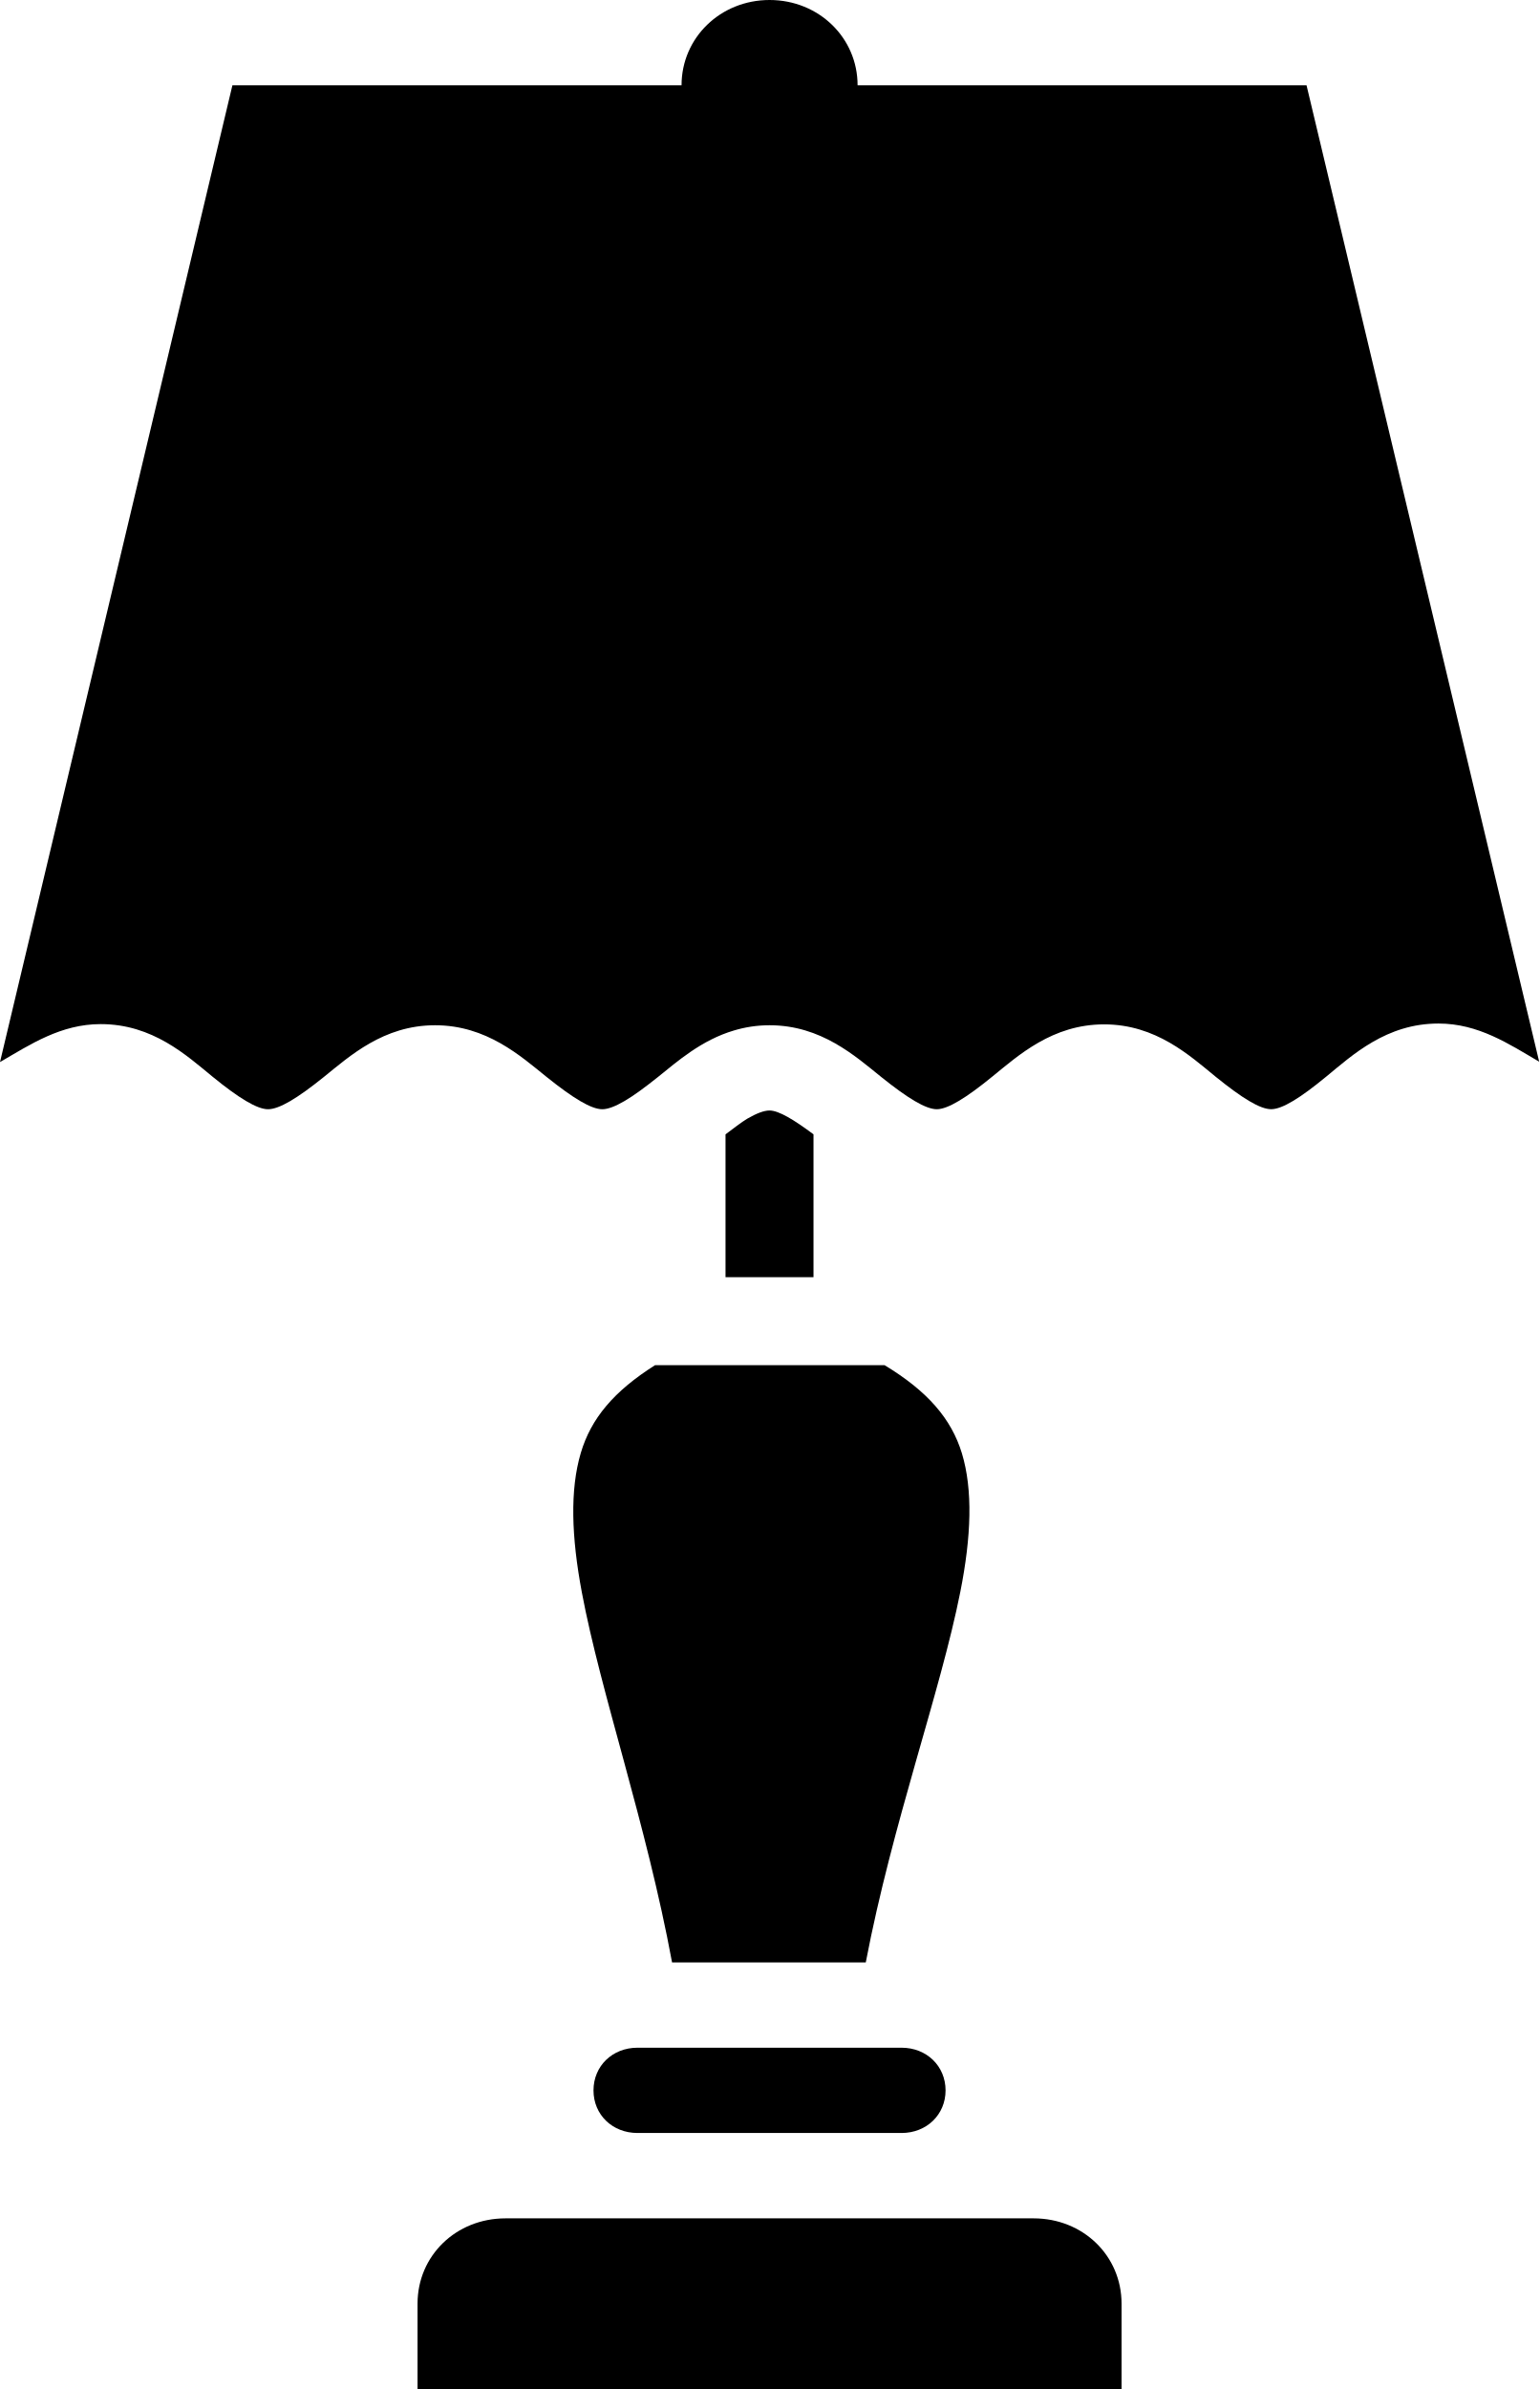
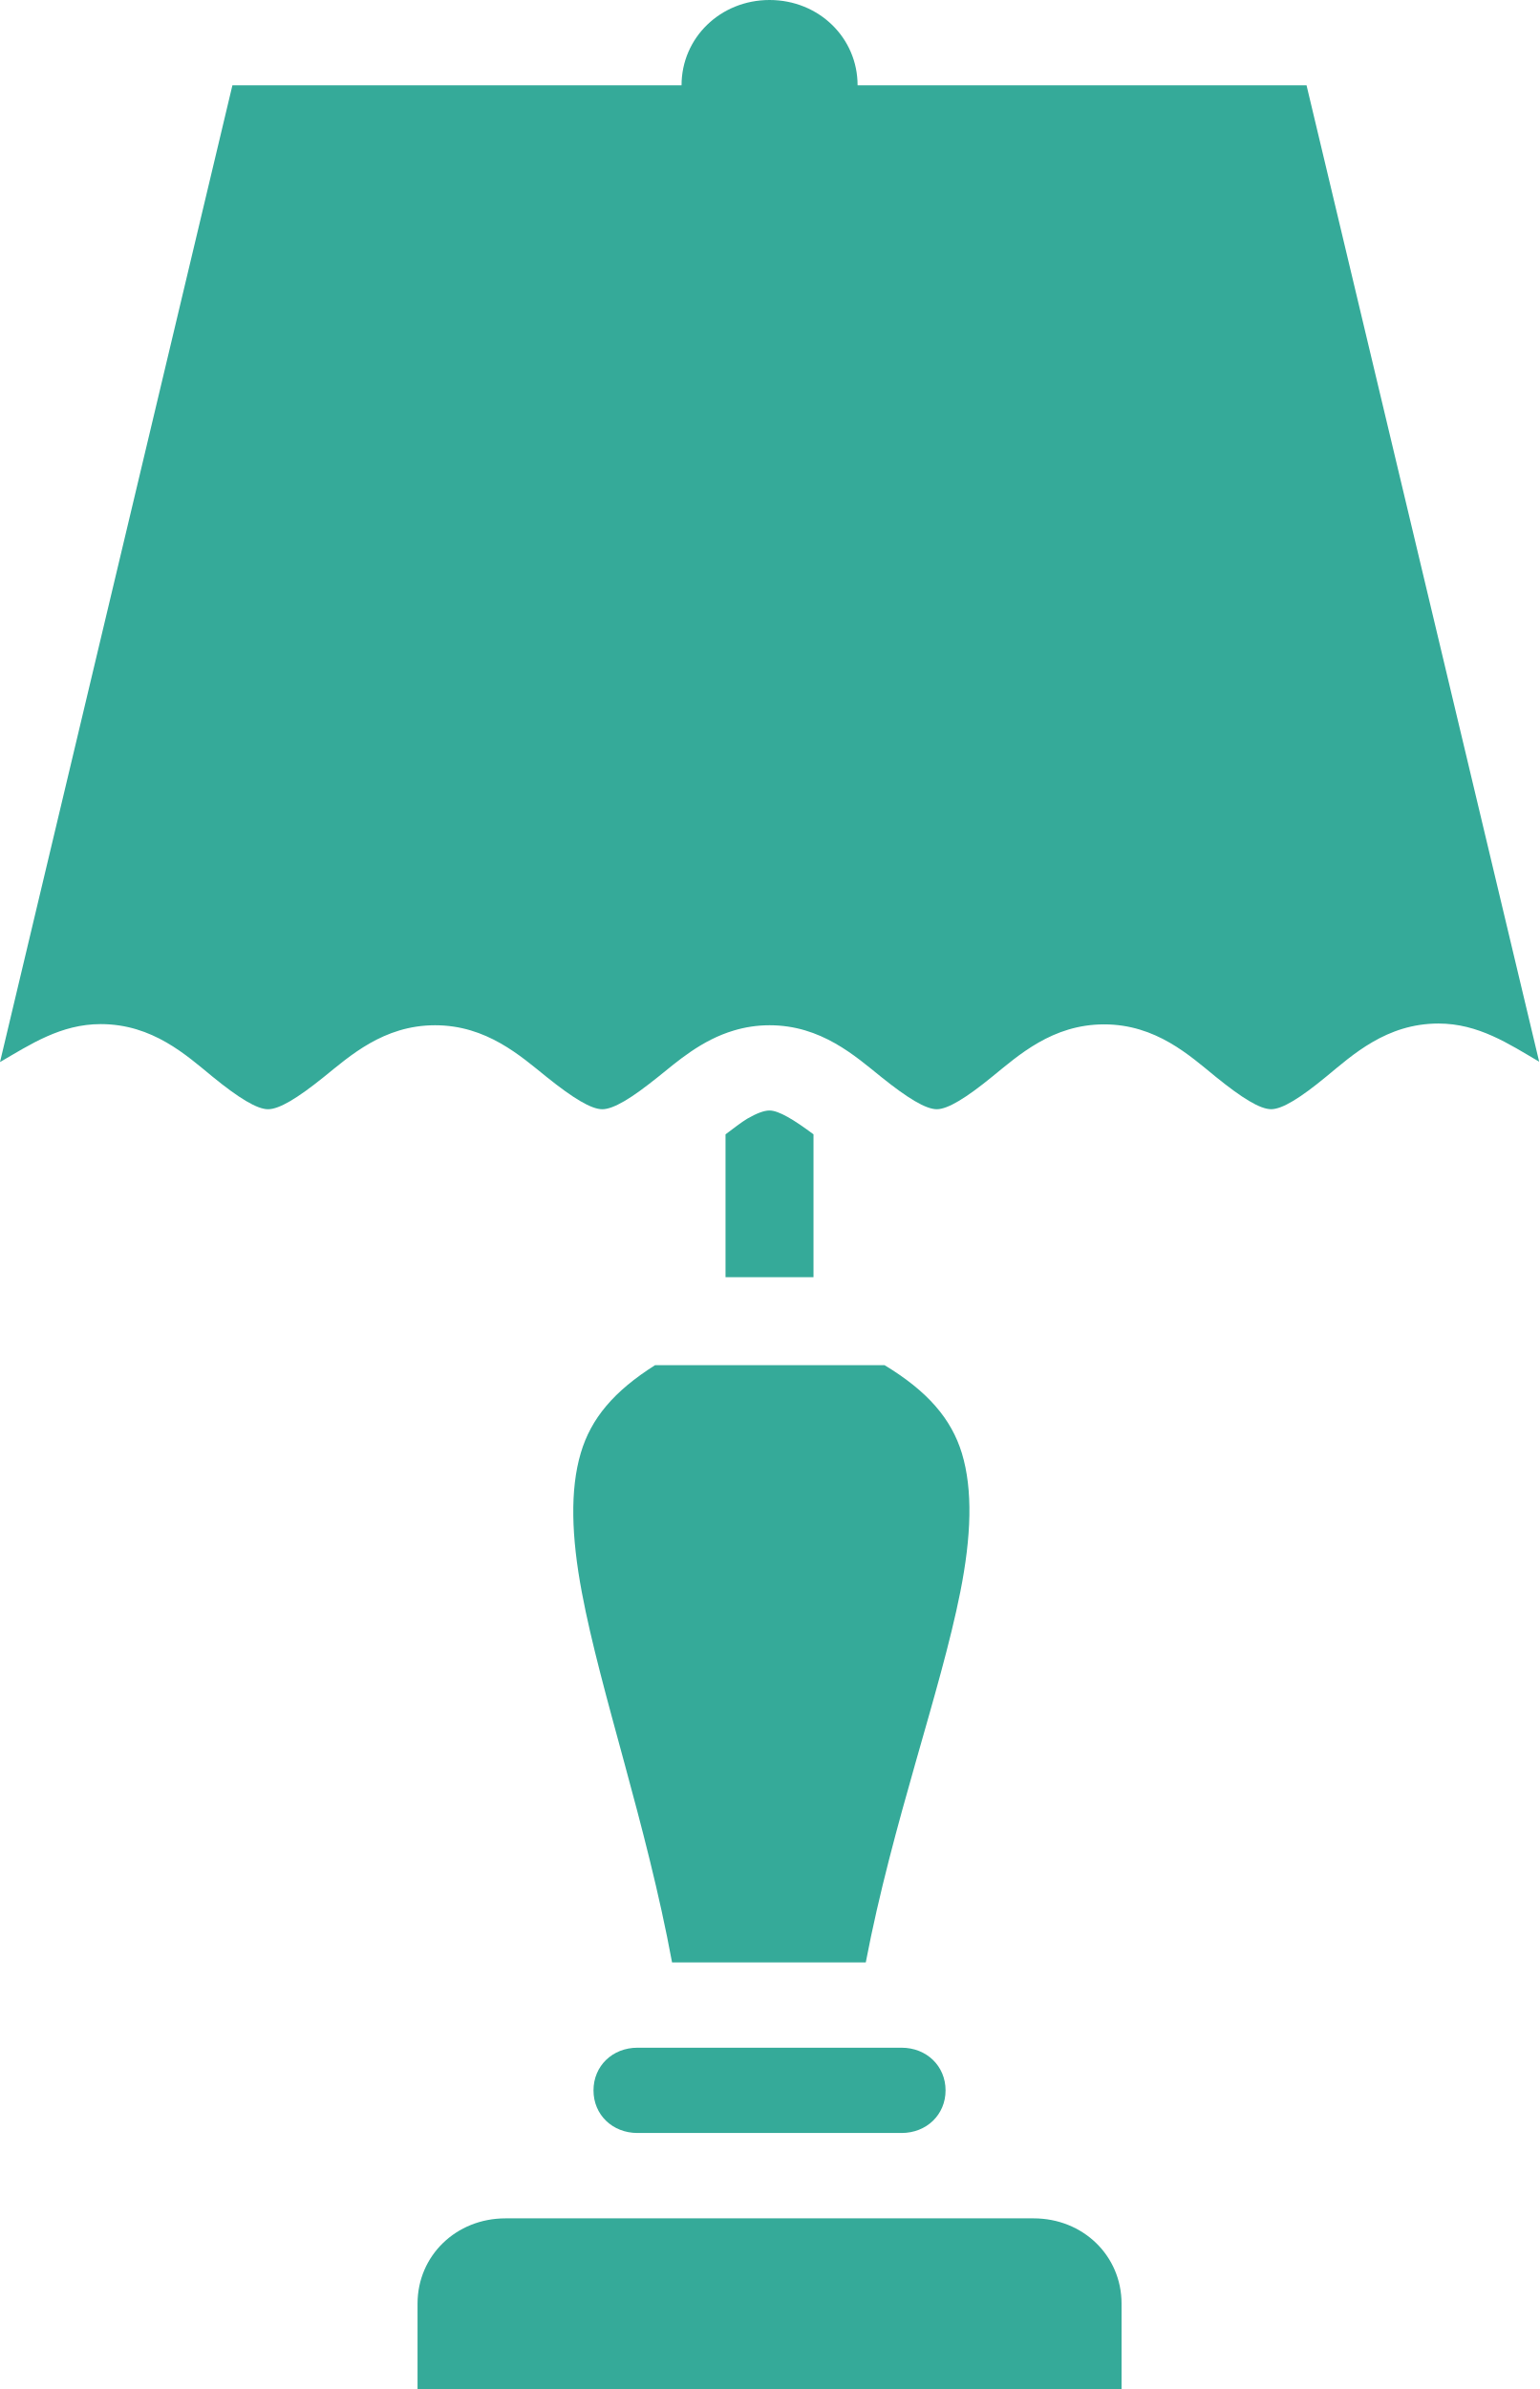
<svg xmlns="http://www.w3.org/2000/svg" version="1.1" id="svg4488" x="0px" y="0px" width="40.219px" height="62.411px" viewBox="-259.404 -19.675 40.219 62.411" enable-background="new -259.404 -19.675 40.219 62.411" xml:space="preserve">
  <g>
-     <path d="M-244.227,18.283c-0.286,0.966-0.245,2.191,0.027,3.639c0.494,2.635,1.687,6.041,2.358,9.67h5.062 c0.696-3.641,1.949-7.05,2.471-9.683c0.287-1.445,0.33-2.66,0.041-3.617c-0.275-0.899-0.89-1.618-2.021-2.303h-5.997 C-243.361,16.668-243.96,17.38-244.227,18.283z" />
-     <path d="M-232.395,38.278h-13.799c-1.293,0-2.299,0.976-2.299,2.229v2.229h2.299h13.799h2.299v-2.229 C-230.096,39.254-231.102,38.278-232.395,38.278z" />
-     <path d="M-225.262-17.446h-11.732c0-1.244-1.015-2.229-2.3-2.229c-1.283,0-2.3,0.985-2.3,2.229h-11.737l-6.073,25.517 c0.794-0.461,1.589-0.992,2.632-0.992c1.359,0,2.243,0.818,2.924,1.375c0.682,0.557,1.162,0.849,1.447,0.849 c0.292,0.001,0.769-0.287,1.451-0.836c0.681-0.548,1.564-1.358,2.915-1.358c1.349,0,2.237,0.806,2.919,1.354 c0.684,0.549,1.161,0.84,1.451,0.84c0.146,0,0.338-0.073,0.58-0.214c0.242-0.141,0.53-0.353,0.872-0.626 c0.512-0.411,1.139-0.967,1.99-1.218c0.284-0.085,0.593-0.136,0.93-0.136c1.347,0,2.238,0.805,2.92,1.354 c0.683,0.548,1.159,0.84,1.451,0.84c0.287-0.002,0.766-0.296,1.445-0.85c0.684-0.554,1.571-1.367,2.925-1.367 c1.356,0,2.239,0.817,2.919,1.371c0.342,0.276,0.631,0.489,0.872,0.631c0.24,0.143,0.431,0.214,0.575,0.214 c0.288,0,0.762-0.293,1.442-0.854c0.68-0.559,1.567-1.384,2.929-1.384c1.044,0,1.839,0.533,2.632,0.997L-225.262-17.446z" />
-     <path d="M-235.881,33.82h-6.864c-0.657,0-1.15,0.479-1.15,1.115c0,0.635,0.493,1.113,1.15,1.113h6.9c0.655,0,1.15-0.479,1.15-1.113 c0-0.636-0.495-1.115-1.15-1.115H-235.881z" />
-     <path d="M-239.295,9.336c-0.146,0-0.338,0.074-0.58,0.213c-0.157,0.094-0.37,0.261-0.57,0.41v3.731h2.299V9.959 C-238.651,9.581-239.054,9.336-239.295,9.336z" />
+     <path fill="#35aa99" d="M-244.227,18.283c-0.286,0.966-0.245,2.191,0.027,3.639c0.494,2.635,1.687,6.041,2.358,9.67h5.062 c0.696-3.641,1.949-7.05,2.471-9.683c0.287-1.445,0.33-2.66,0.041-3.617c-0.275-0.899-0.89-1.618-2.021-2.303h-5.997 C-243.361,16.668-243.96,17.38-244.227,18.283z" />
+     <path fill="#35aa99" d="M-232.395,38.278h-13.799c-1.293,0-2.299,0.976-2.299,2.229v2.229h2.299h13.799h2.299v-2.229 C-230.096,39.254-231.102,38.278-232.395,38.278z" />
+     <path fill="#35aa99" d="M-225.262-17.446h-11.732c0-1.244-1.015-2.229-2.3-2.229c-1.283,0-2.3,0.985-2.3,2.229h-11.737l-6.073,25.517 c0.794-0.461,1.589-0.992,2.632-0.992c1.359,0,2.243,0.818,2.924,1.375c0.682,0.557,1.162,0.849,1.447,0.849 c0.292,0.001,0.769-0.287,1.451-0.836c0.681-0.548,1.564-1.358,2.915-1.358c1.349,0,2.237,0.806,2.919,1.354 c0.684,0.549,1.161,0.84,1.451,0.84c0.146,0,0.338-0.073,0.58-0.214c0.242-0.141,0.53-0.353,0.872-0.626 c0.512-0.411,1.139-0.967,1.99-1.218c0.284-0.085,0.593-0.136,0.93-0.136c1.347,0,2.238,0.805,2.92,1.354 c0.683,0.548,1.159,0.84,1.451,0.84c0.287-0.002,0.766-0.296,1.445-0.85c0.684-0.554,1.571-1.367,2.925-1.367 c1.356,0,2.239,0.817,2.919,1.371c0.342,0.276,0.631,0.489,0.872,0.631c0.24,0.143,0.431,0.214,0.575,0.214 c0.288,0,0.762-0.293,1.442-0.854c0.68-0.559,1.567-1.384,2.929-1.384c1.044,0,1.839,0.533,2.632,0.997L-225.262-17.446z" />
+     <path fill="#35aa99" d="M-235.881,33.82h-6.864c-0.657,0-1.15,0.479-1.15,1.115c0,0.635,0.493,1.113,1.15,1.113h6.9c0.655,0,1.15-0.479,1.15-1.113 c0-0.636-0.495-1.115-1.15-1.115H-235.881z" />
+     <path fill="#35aa99" d="M-239.295,9.336c-0.146,0-0.338,0.074-0.58,0.213c-0.157,0.094-0.37,0.261-0.57,0.41v3.731h2.299V9.959 C-238.651,9.581-239.054,9.336-239.295,9.336z" />
  </g>
</svg>
